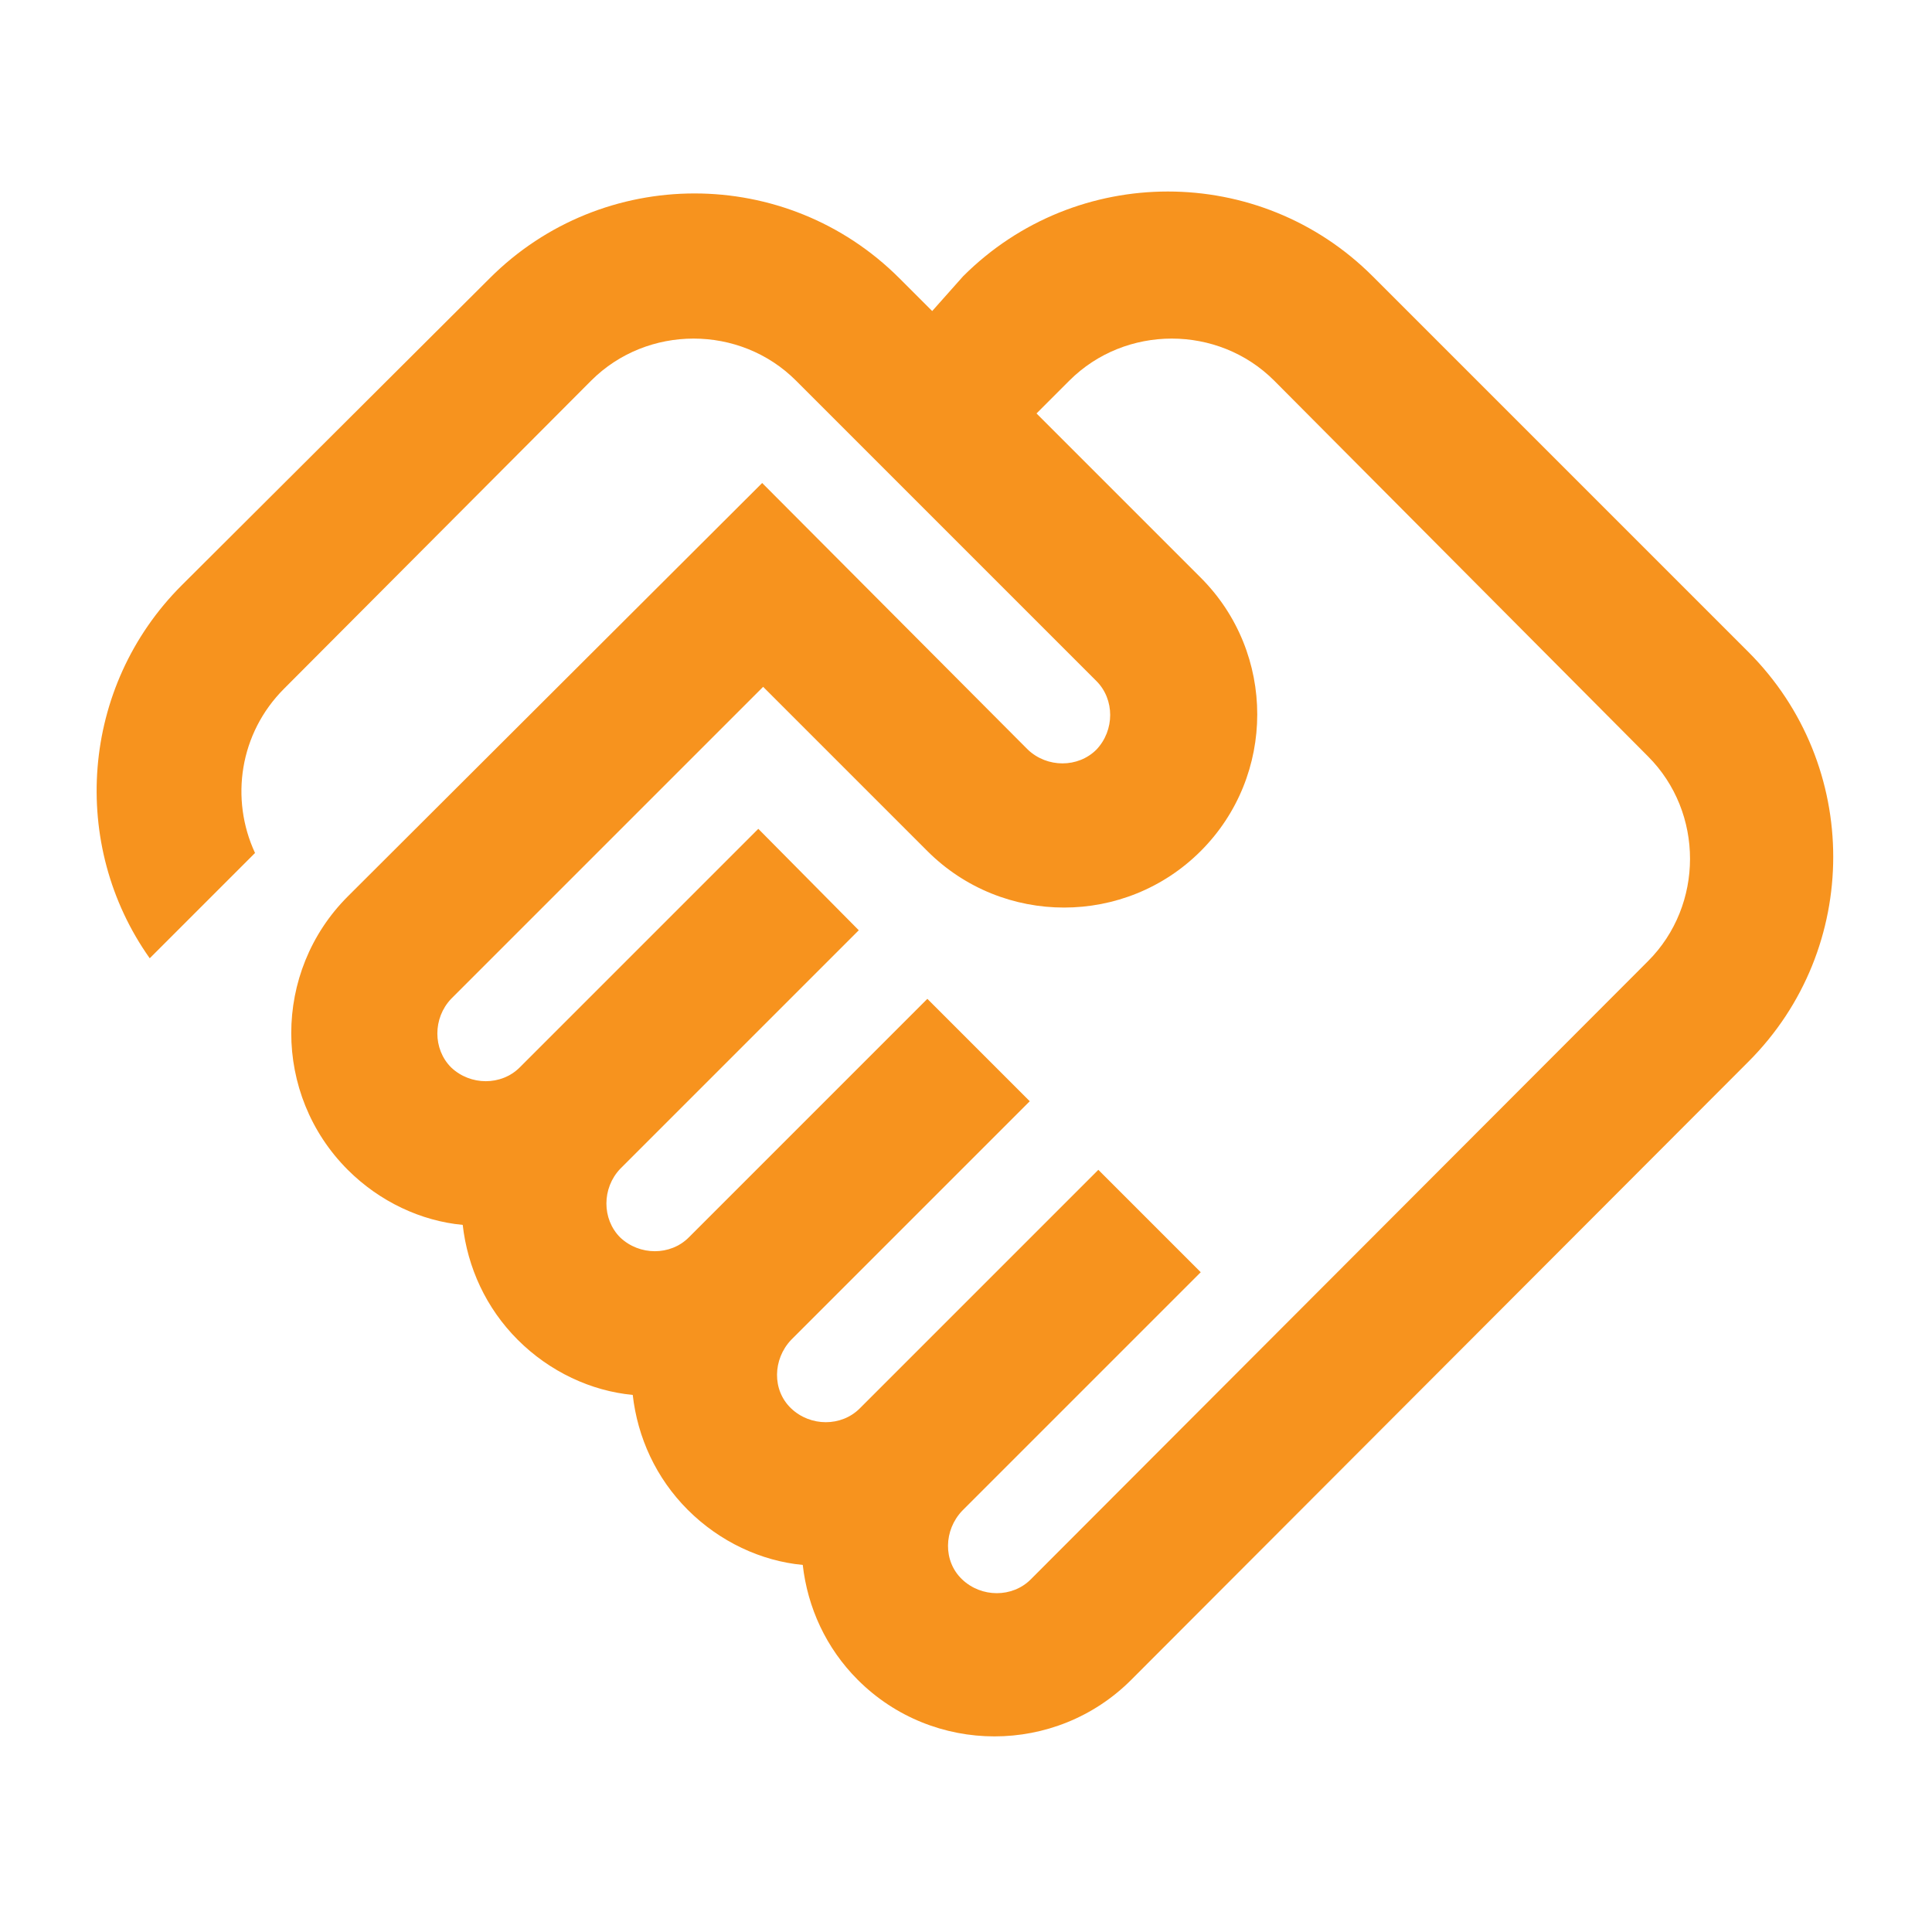
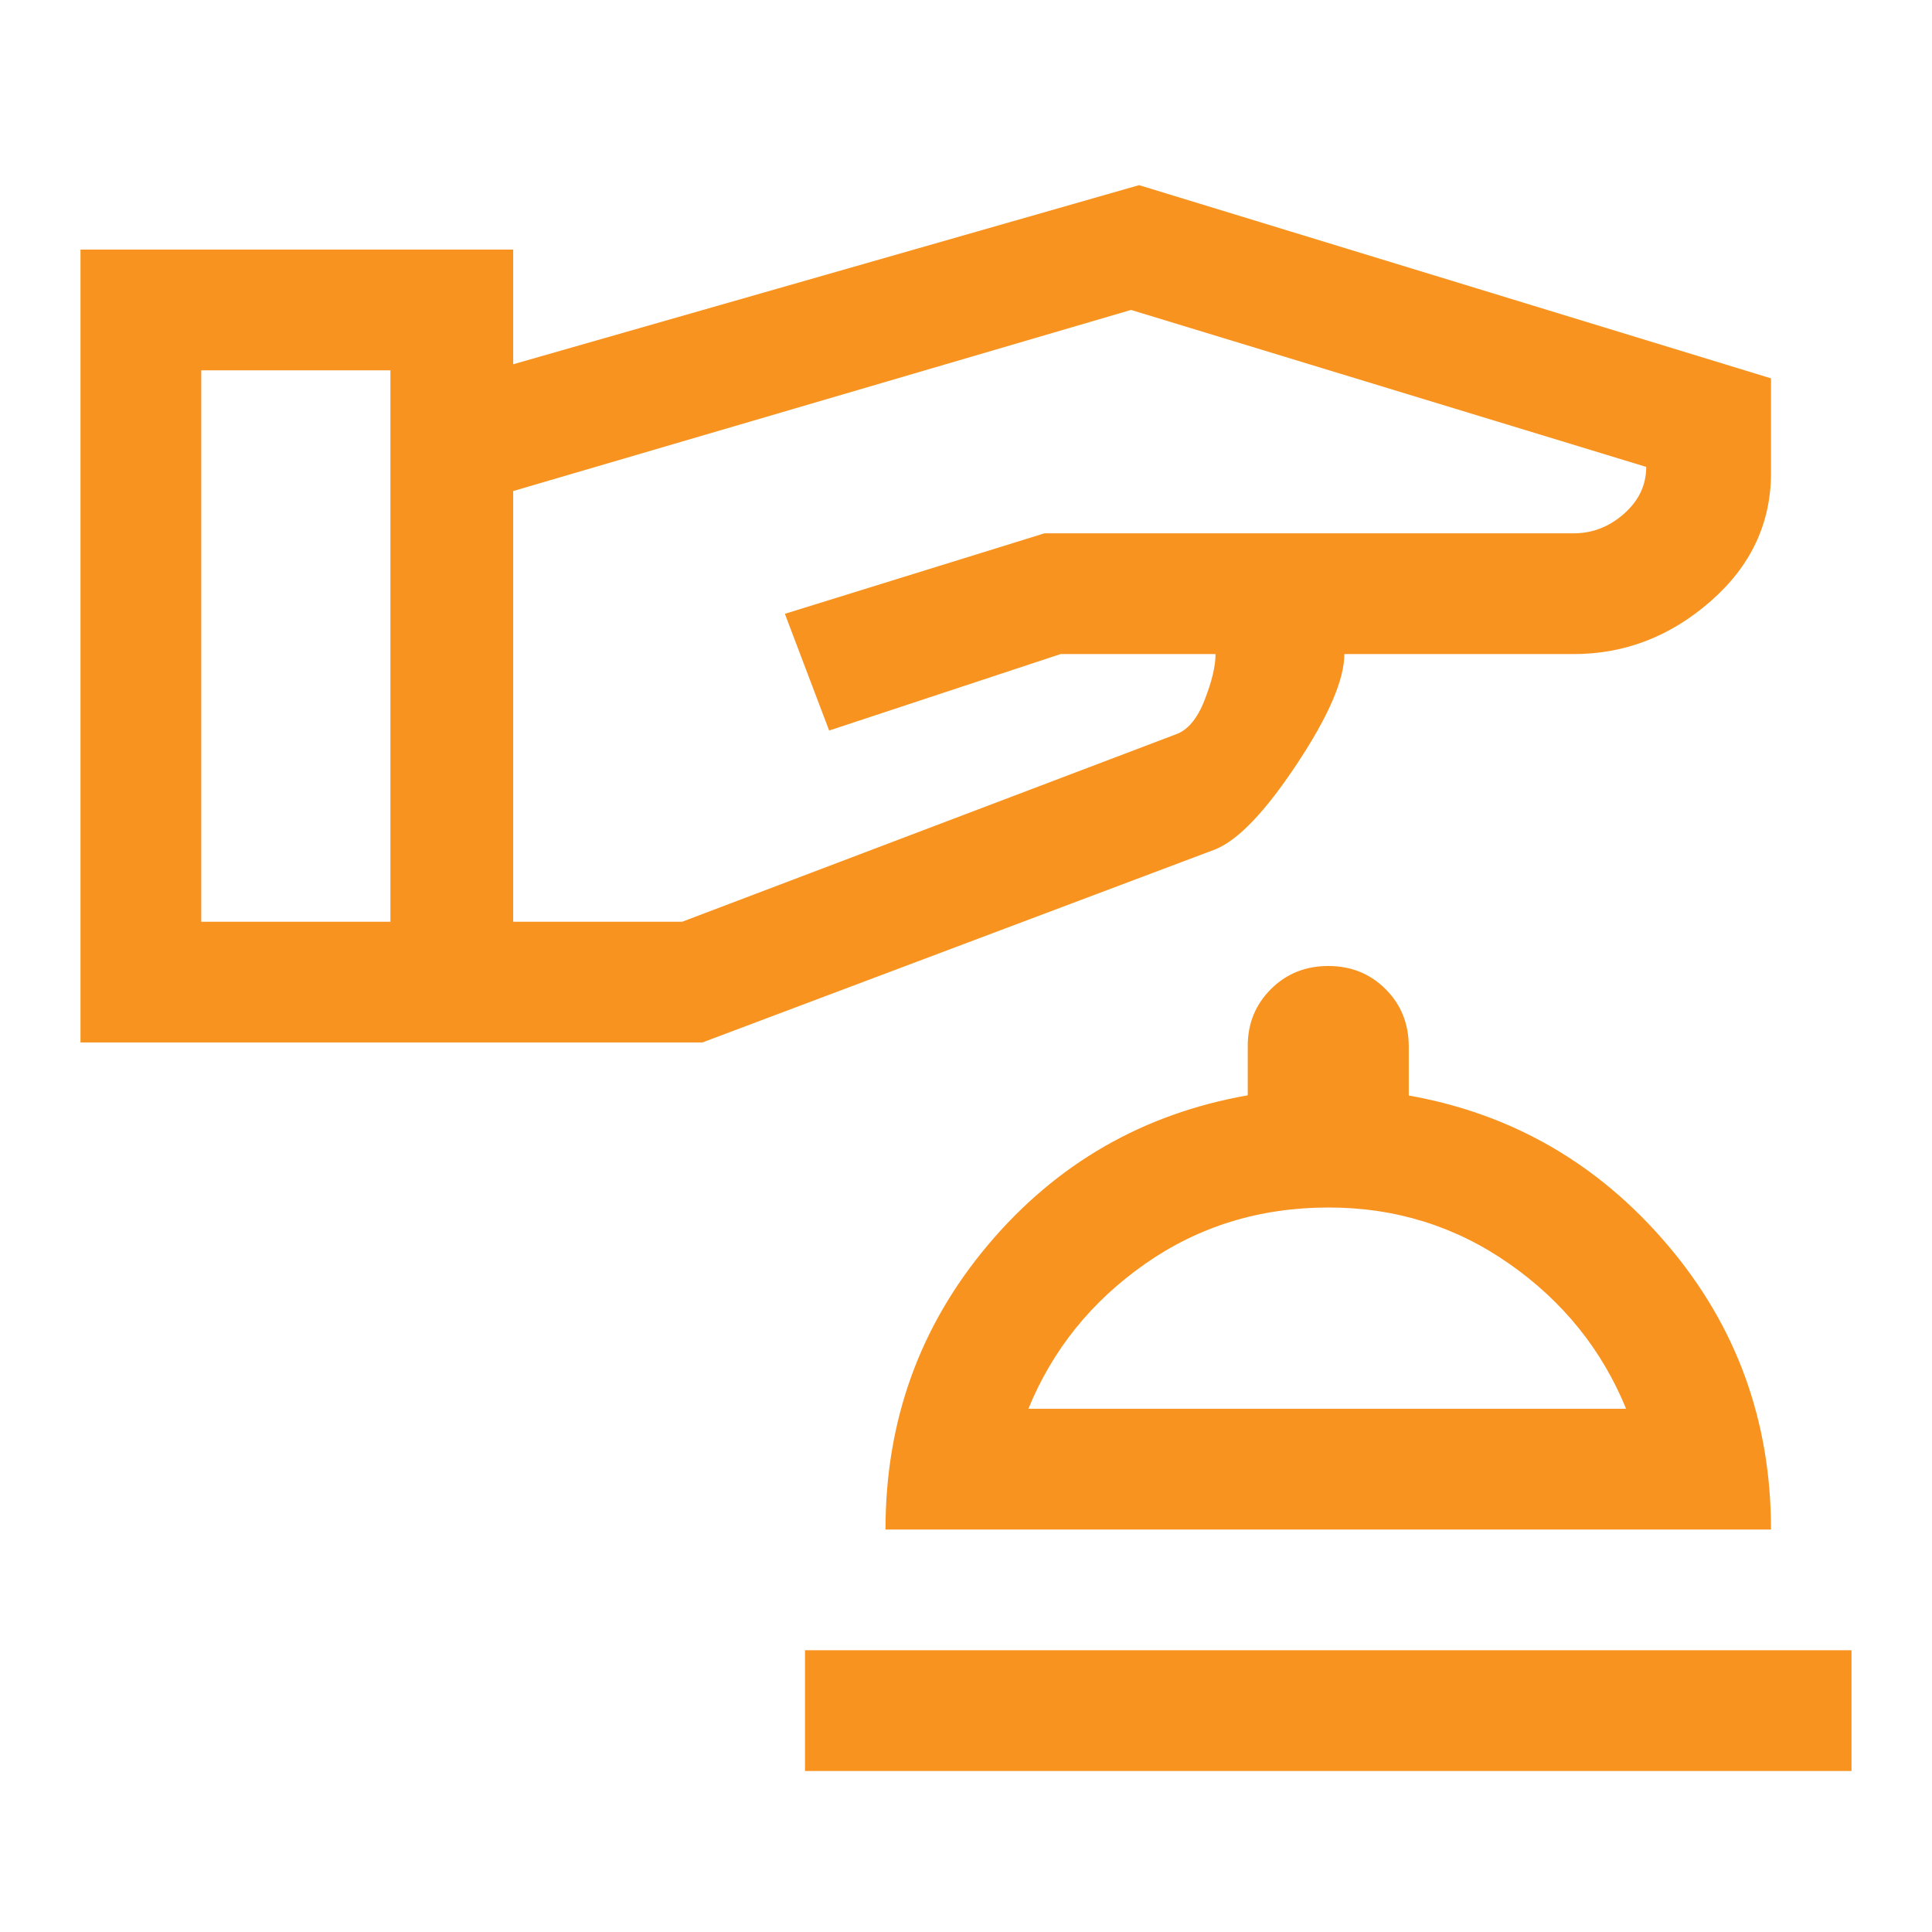
- <svg xmlns="http://www.w3.org/2000/svg" enable-background="new 0 0 20 20" height="48px" viewBox="0 0 20 20" width="48px" fill="#f7931e">
-   <g>
-     <rect fill="none" height="20" width="20" x="0" />
-   </g>
-   <g>
-     <path d="M6.12,3.94c0.58-0.58,1.54-0.58,2.12,0l3.11,3.11c0.19,0.19,0.19,0.51,0,0.71c-0.19,0.19-0.51,0.19-0.71,0L7.89,5L3.6,9.28 c-0.78,0.78-0.78,2.05,0,2.83c0.33,0.33,0.76,0.53,1.19,0.57c0.05,0.44,0.24,0.86,0.57,1.19c0.33,0.33,0.76,0.53,1.19,0.57 c0.05,0.44,0.24,0.86,0.57,1.19c0.33,0.33,0.76,0.53,1.19,0.57c0.05,0.44,0.24,0.86,0.57,1.19c0.78,0.78,2.05,0.78,2.83,0l6.39-6.4 c1.17-1.17,1.17-3.07,0-4.24l-3.89-3.89c-1.17-1.17-3.07-1.17-4.24,0L9.65,3.22L9.31,2.88c-1.17-1.17-3.07-1.17-4.24,0L1.88,6.06 C0.83,7.11,0.72,8.75,1.55,9.92l1.09-1.09c-0.26-0.56-0.16-1.24,0.3-1.7L6.12,3.94 M17.06,7.83c0.58,0.58,0.58,1.54,0,2.12 l-6.39,6.4c-0.19,0.19-0.51,0.19-0.71,0s-0.19-0.51,0-0.71l2.47-2.47l-1.06-1.06l-2.47,2.47c-0.19,0.19-0.51,0.19-0.71,0 s-0.19-0.51,0-0.71l2.47-2.47l-1.06-1.06l-2.47,2.47c-0.19,0.19-0.51,0.19-0.71,0c-0.19-0.19-0.19-0.51,0-0.71l2.47-2.47L7.85,8.58 l-2.47,2.47c-0.19,0.19-0.51,0.19-0.71,0c-0.19-0.19-0.19-0.51,0-0.71l3.23-3.23l1.7,1.7c0.78,0.78,2.05,0.78,2.83,0 s0.78-2.05,0-2.83l-1.7-1.7l0.34-0.34c0.58-0.58,1.54-0.58,2.12,0L17.06,7.83" />
-   </g>
+ <svg xmlns="http://www.w3.org/2000/svg" height="48px" viewBox="0 -960 960 960" width="48px" fill="#f7931e">
+   <path d="M400-80v-60h520v60H400Zm40-120q0-81 51-141.5t129-74.25v-24.55q0-16.7 11.5-28.2T660-480q17 0 28.5 11.5T700-440v24.36Q777-402 828.5-341.5T880-200H440Zm71-60h297q-18-44-58-72t-89.79-28Q609-360 569-332q-40 28-58 72Zm149 0ZM40-442v-394h215v57l311-89 314 96v47q0 37.5-30 63.75T782-635H668q0 19-23.5 54.5T604-538l-255 96H40Zm60-60h94v-274h-94v274Zm155 0h84l245-93q9-3 14.5-17t5.5-23h-77l-115 38-22-58 129-40h263q14 0 25-9.75T818-728l-256-78-307 90v214Z" />
</svg>
